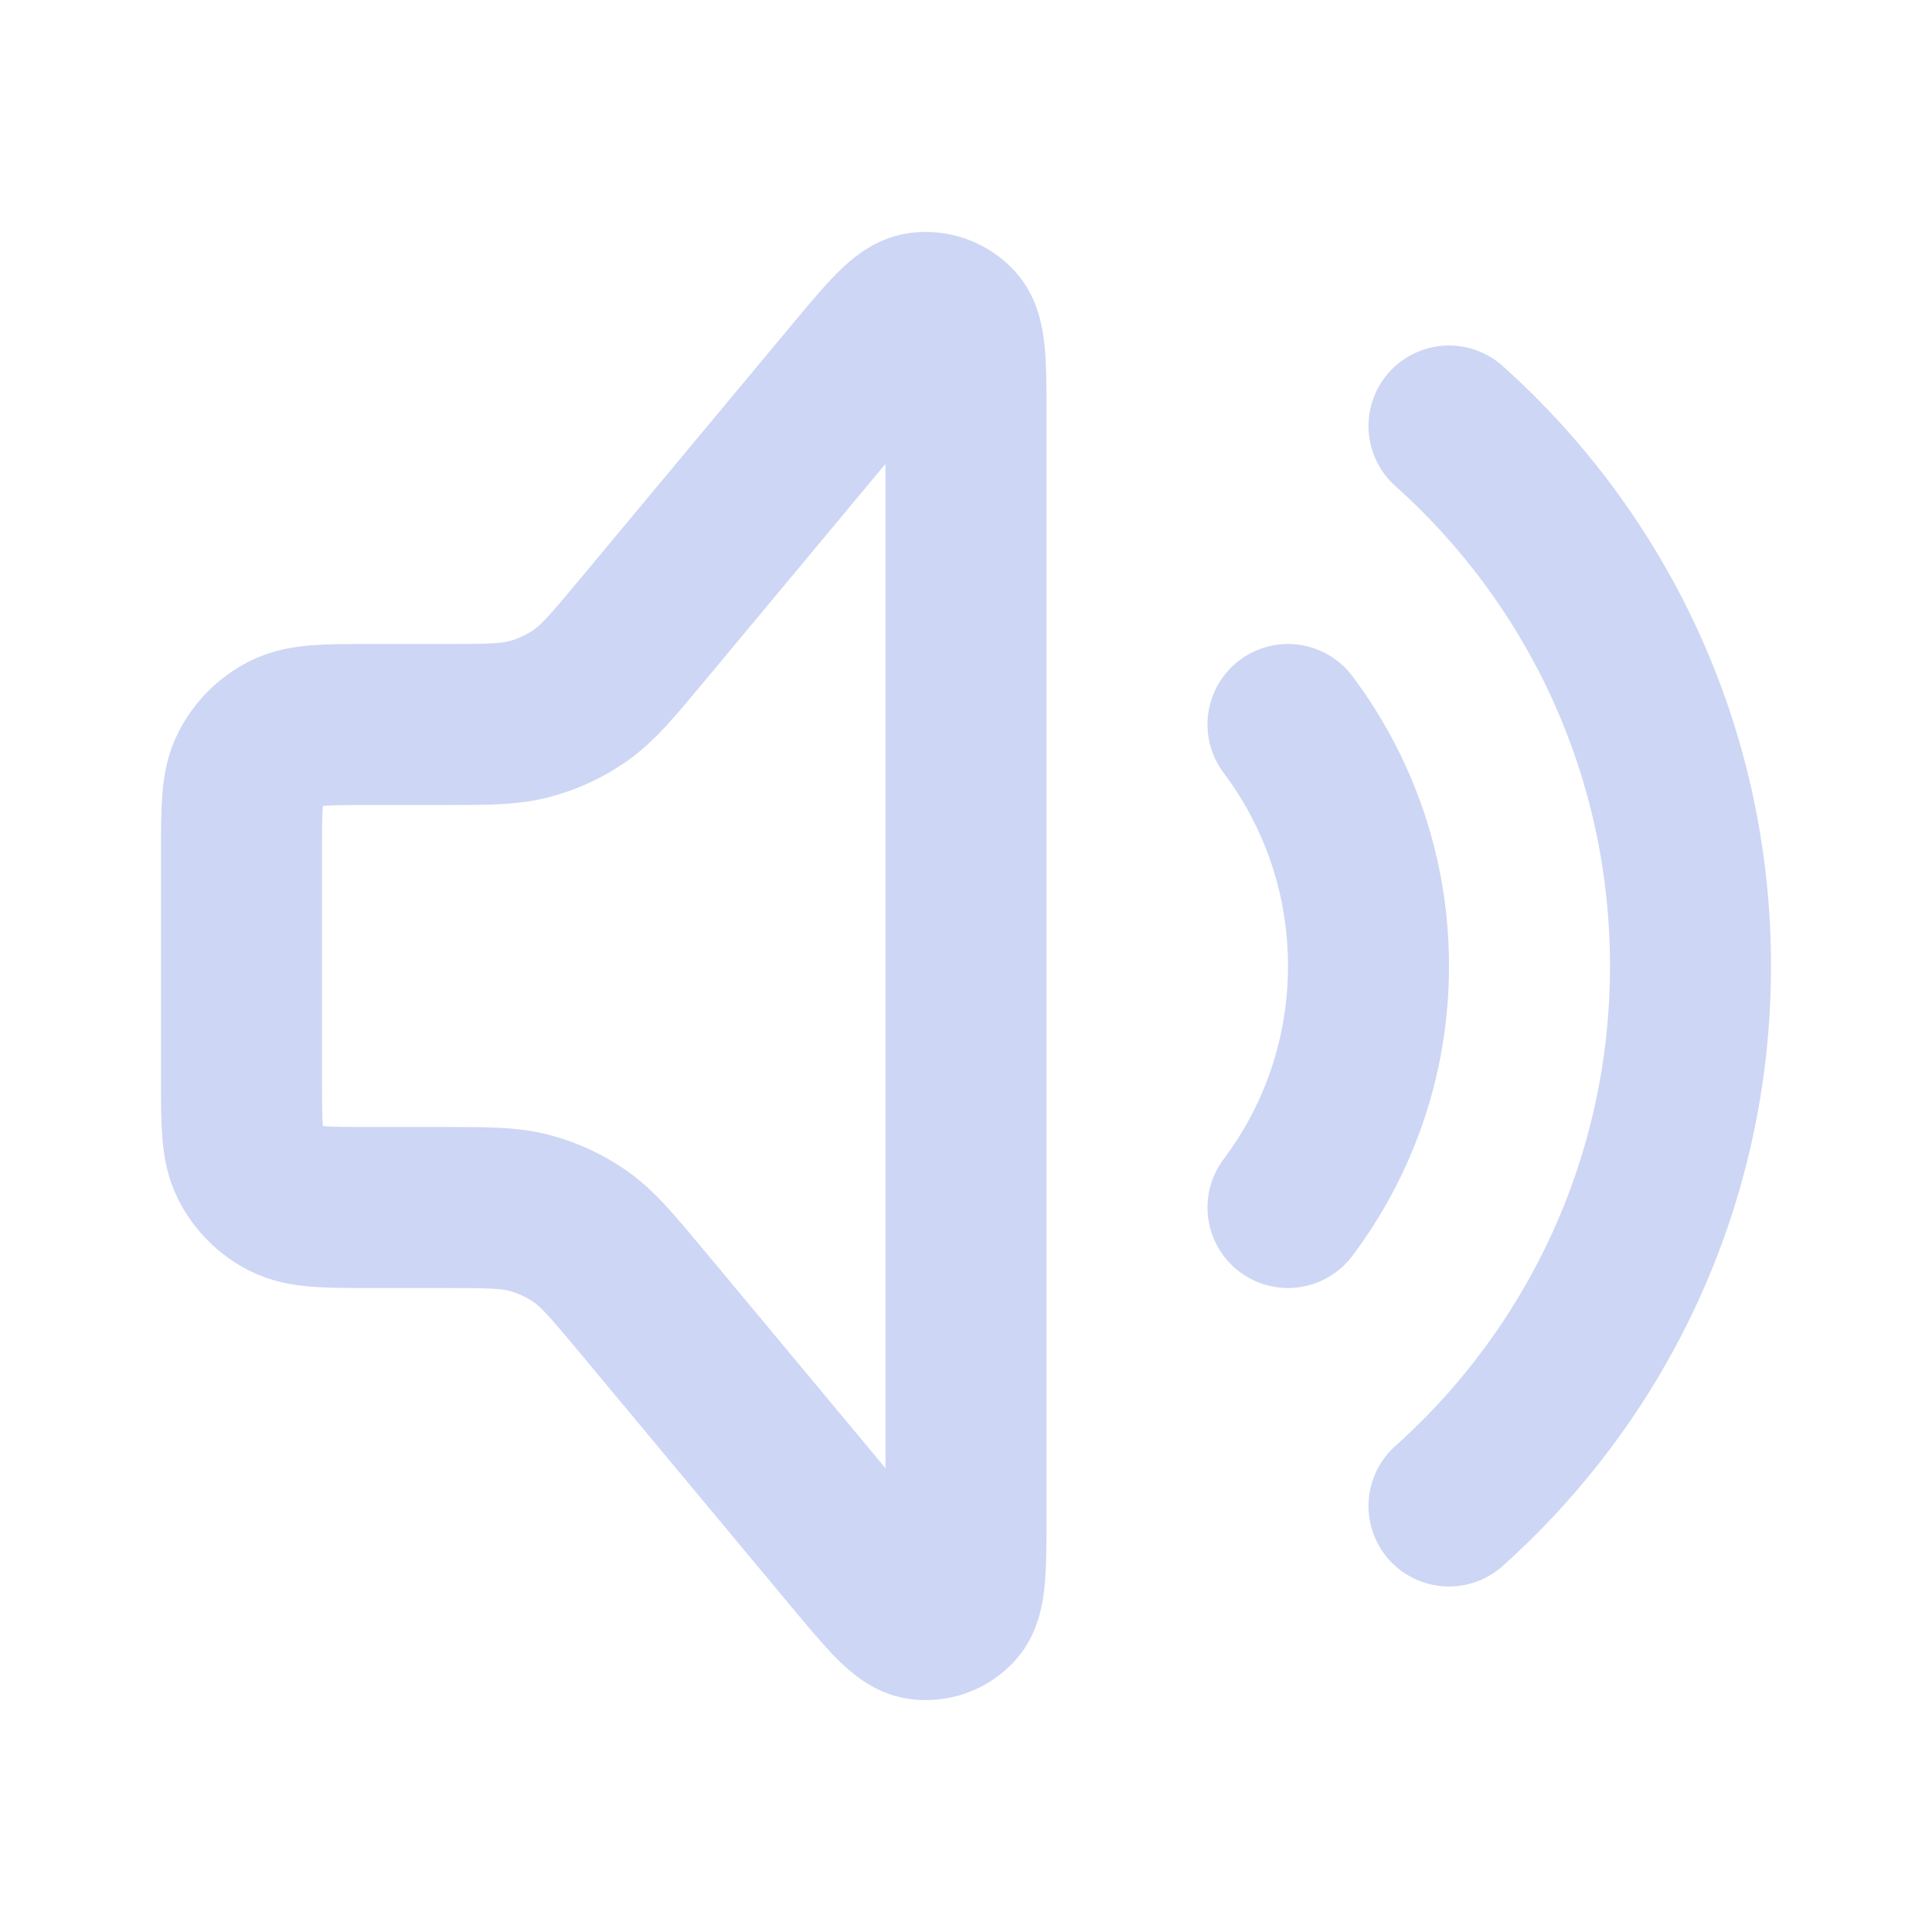
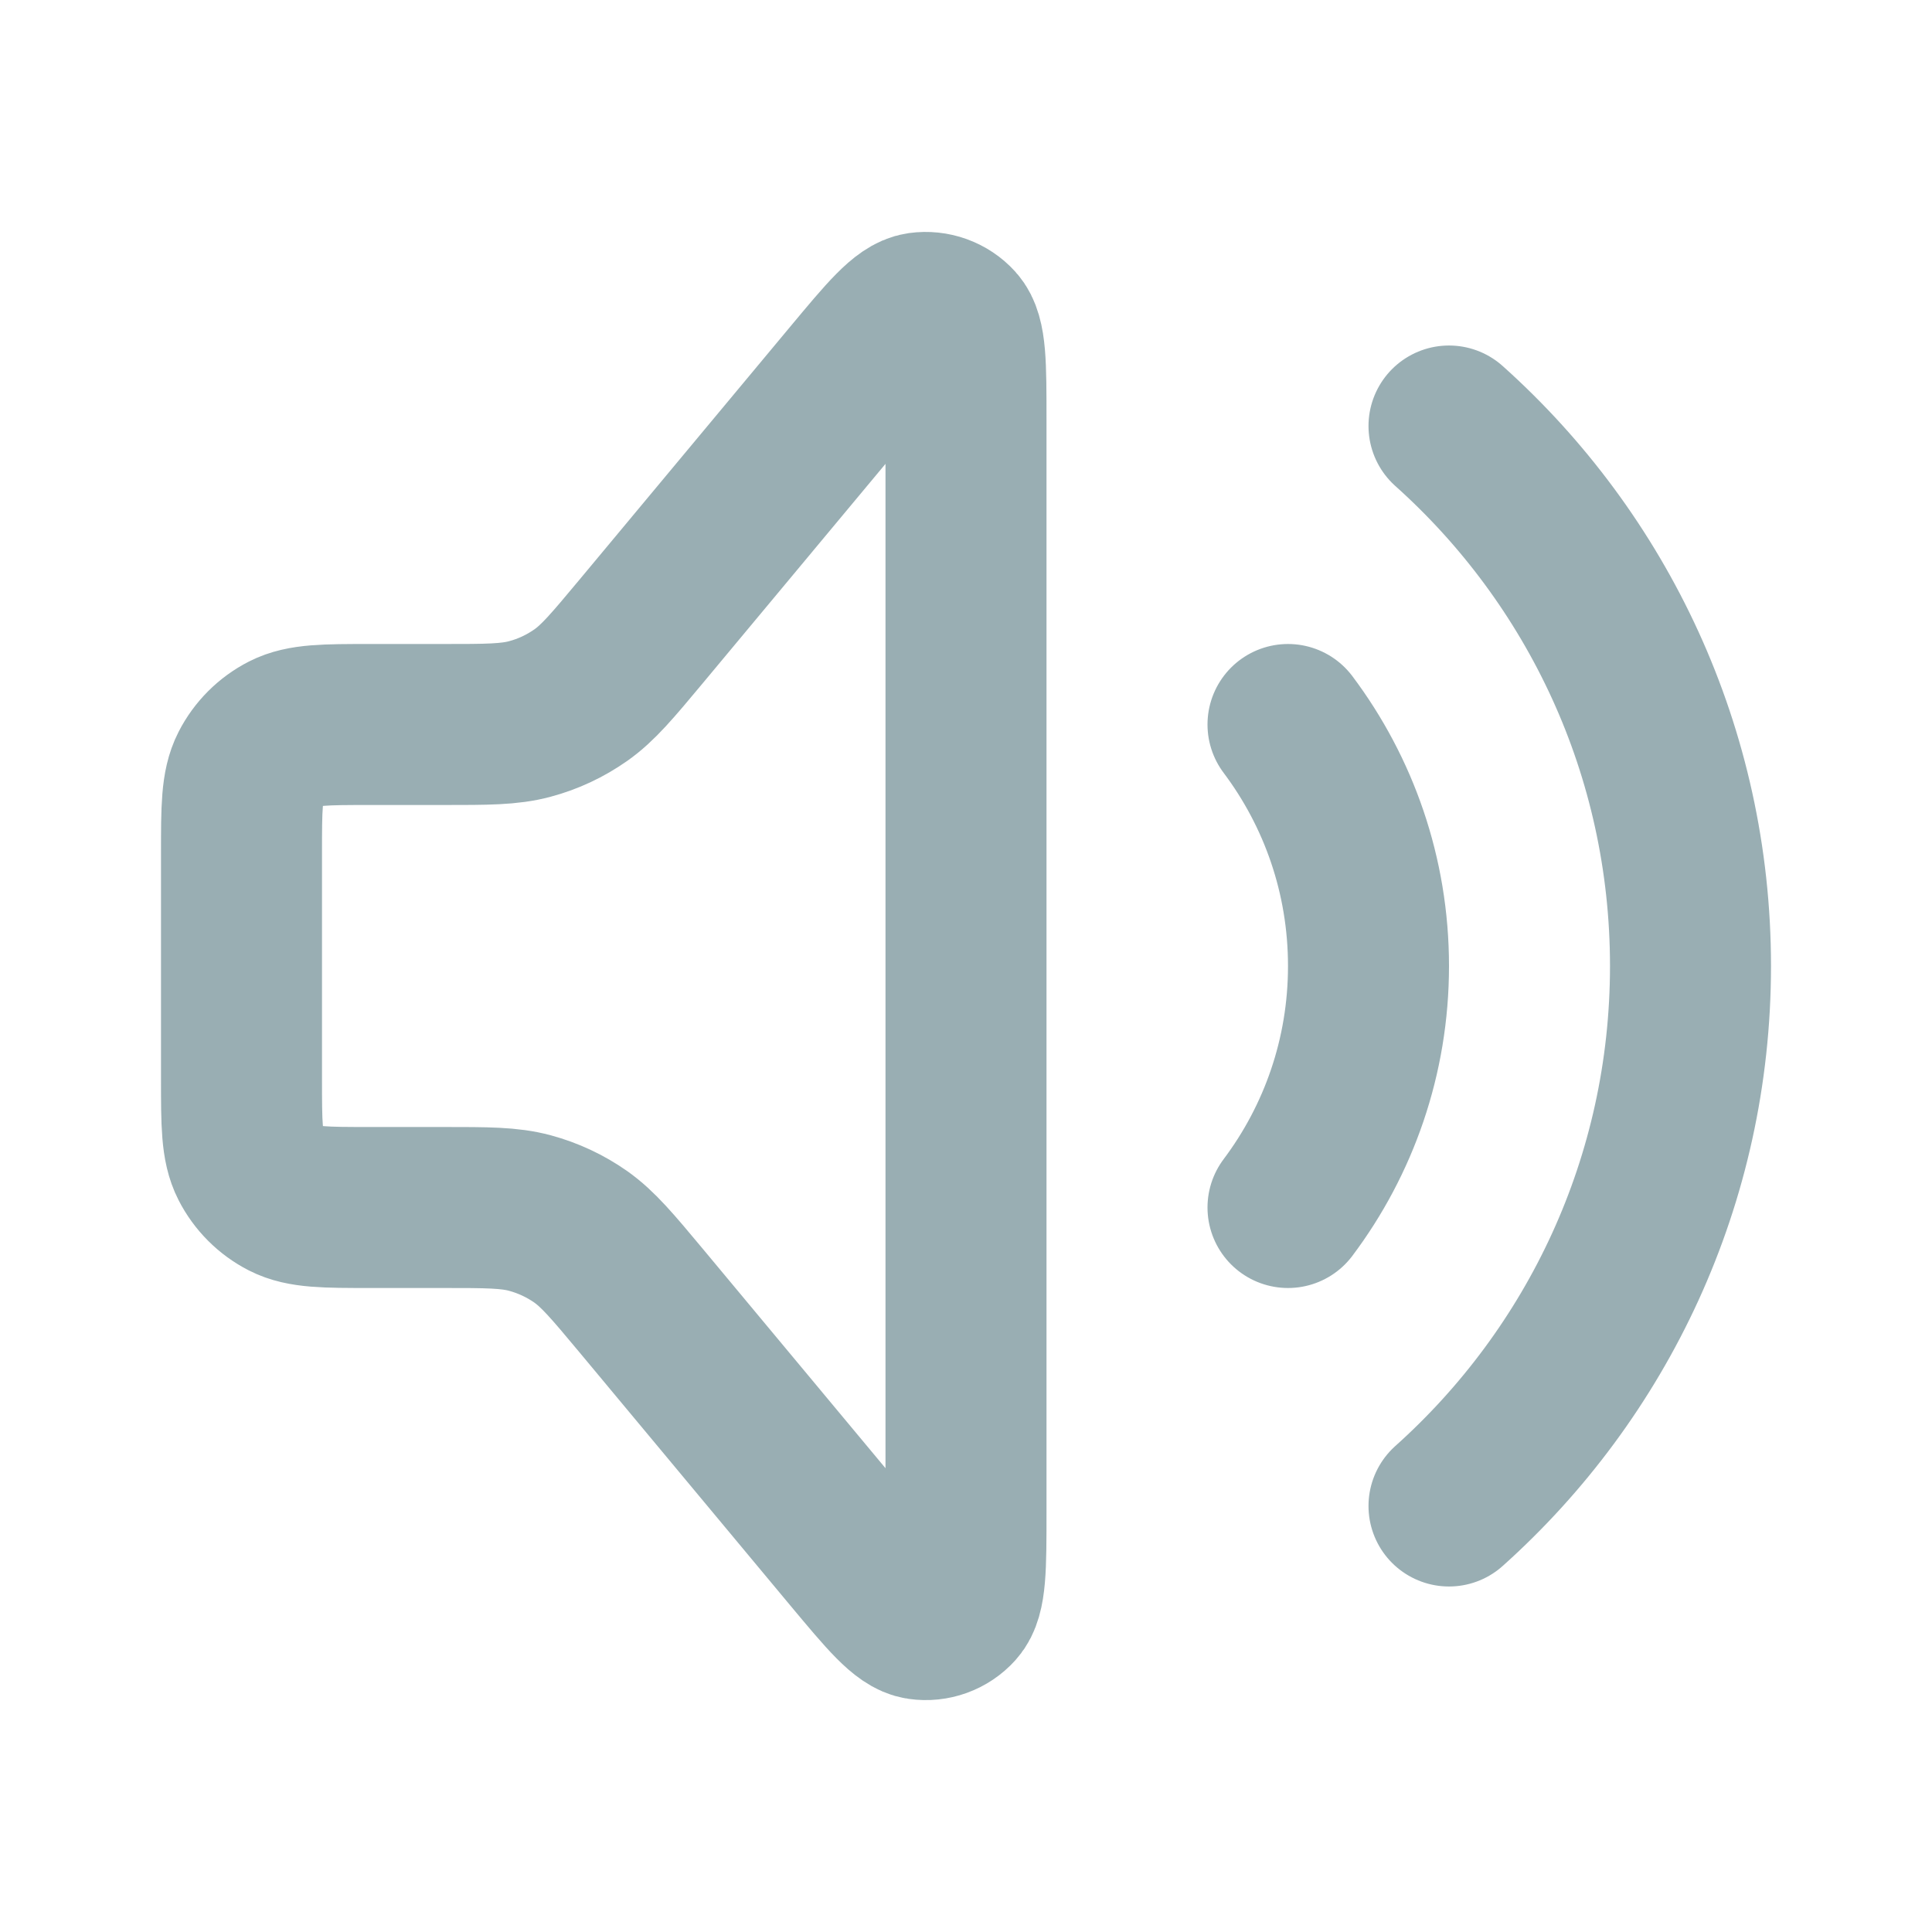
<svg xmlns="http://www.w3.org/2000/svg" width="24px" height="24px" viewBox="0 0 24 24" fill="none">
-   <path d="M16 9C16.628 9.836 17 10.874 17 12C17 13.126 16.628 14.164 16 15M18 5.292C19.841 6.94 21 9.335 21 12C21 14.666 19.841 17.06 18 18.708M4.6 9H5.501C6.052 9 6.328 9 6.583 8.931C6.809 8.871 7.023 8.77 7.214 8.636C7.43 8.484 7.607 8.272 7.96 7.849L10.585 4.698C11.021 4.175 11.239 3.913 11.429 3.886C11.594 3.863 11.76 3.923 11.871 4.046C12 4.189 12 4.529 12 5.21V18.79C12 19.471 12 19.811 11.871 19.954C11.76 20.078 11.594 20.138 11.429 20.114C11.239 20.087 11.021 19.825 10.585 19.303L7.96 16.151C7.607 15.728 7.43 15.517 7.214 15.364C7.023 15.23 6.809 15.13 6.583 15.069C6.328 15 6.052 15 5.501 15H4.6C4.04 15 3.76 15 3.546 14.891C3.358 14.795 3.205 14.642 3.109 14.454C3 14.24 3 13.96 3 13.4V10.6C3 10.04 3 9.76 3.109 9.546C3.205 9.358 3.358 9.205 3.546 9.109C3.76 9 4.04 9 4.6 9Z" stroke="#CDD6F4" stroke-width="2" stroke-linecap="round" stroke-linejoin="round" />
+   <path d="M16 9C16.628 9.836 17 10.874 17 12C17 13.126 16.628 14.164 16 15M18 5.292C19.841 6.94 21 9.335 21 12C21 14.666 19.841 17.06 18 18.708M4.6 9H5.501C6.052 9 6.328 9 6.583 8.931C6.809 8.871 7.023 8.77 7.214 8.636C7.43 8.484 7.607 8.272 7.96 7.849L10.585 4.698C11.021 4.175 11.239 3.913 11.429 3.886C11.594 3.863 11.76 3.923 11.871 4.046C12 4.189 12 4.529 12 5.21V18.79C12 19.471 12 19.811 11.871 19.954C11.76 20.078 11.594 20.138 11.429 20.114C11.239 20.087 11.021 19.825 10.585 19.303L7.96 16.151C7.607 15.728 7.43 15.517 7.214 15.364C7.023 15.23 6.809 15.13 6.583 15.069C6.328 15 6.052 15 5.501 15H4.6C4.04 15 3.76 15 3.546 14.891C3.358 14.795 3.205 14.642 3.109 14.454C3 14.24 3 13.96 3 13.4V10.6C3 10.04 3 9.76 3.109 9.546C3.205 9.358 3.358 9.205 3.546 9.109C3.76 9 4.04 9 4.6 9Z" stroke="#99AEB3" stroke-width="2" stroke-linecap="round" stroke-linejoin="round" />
</svg>
